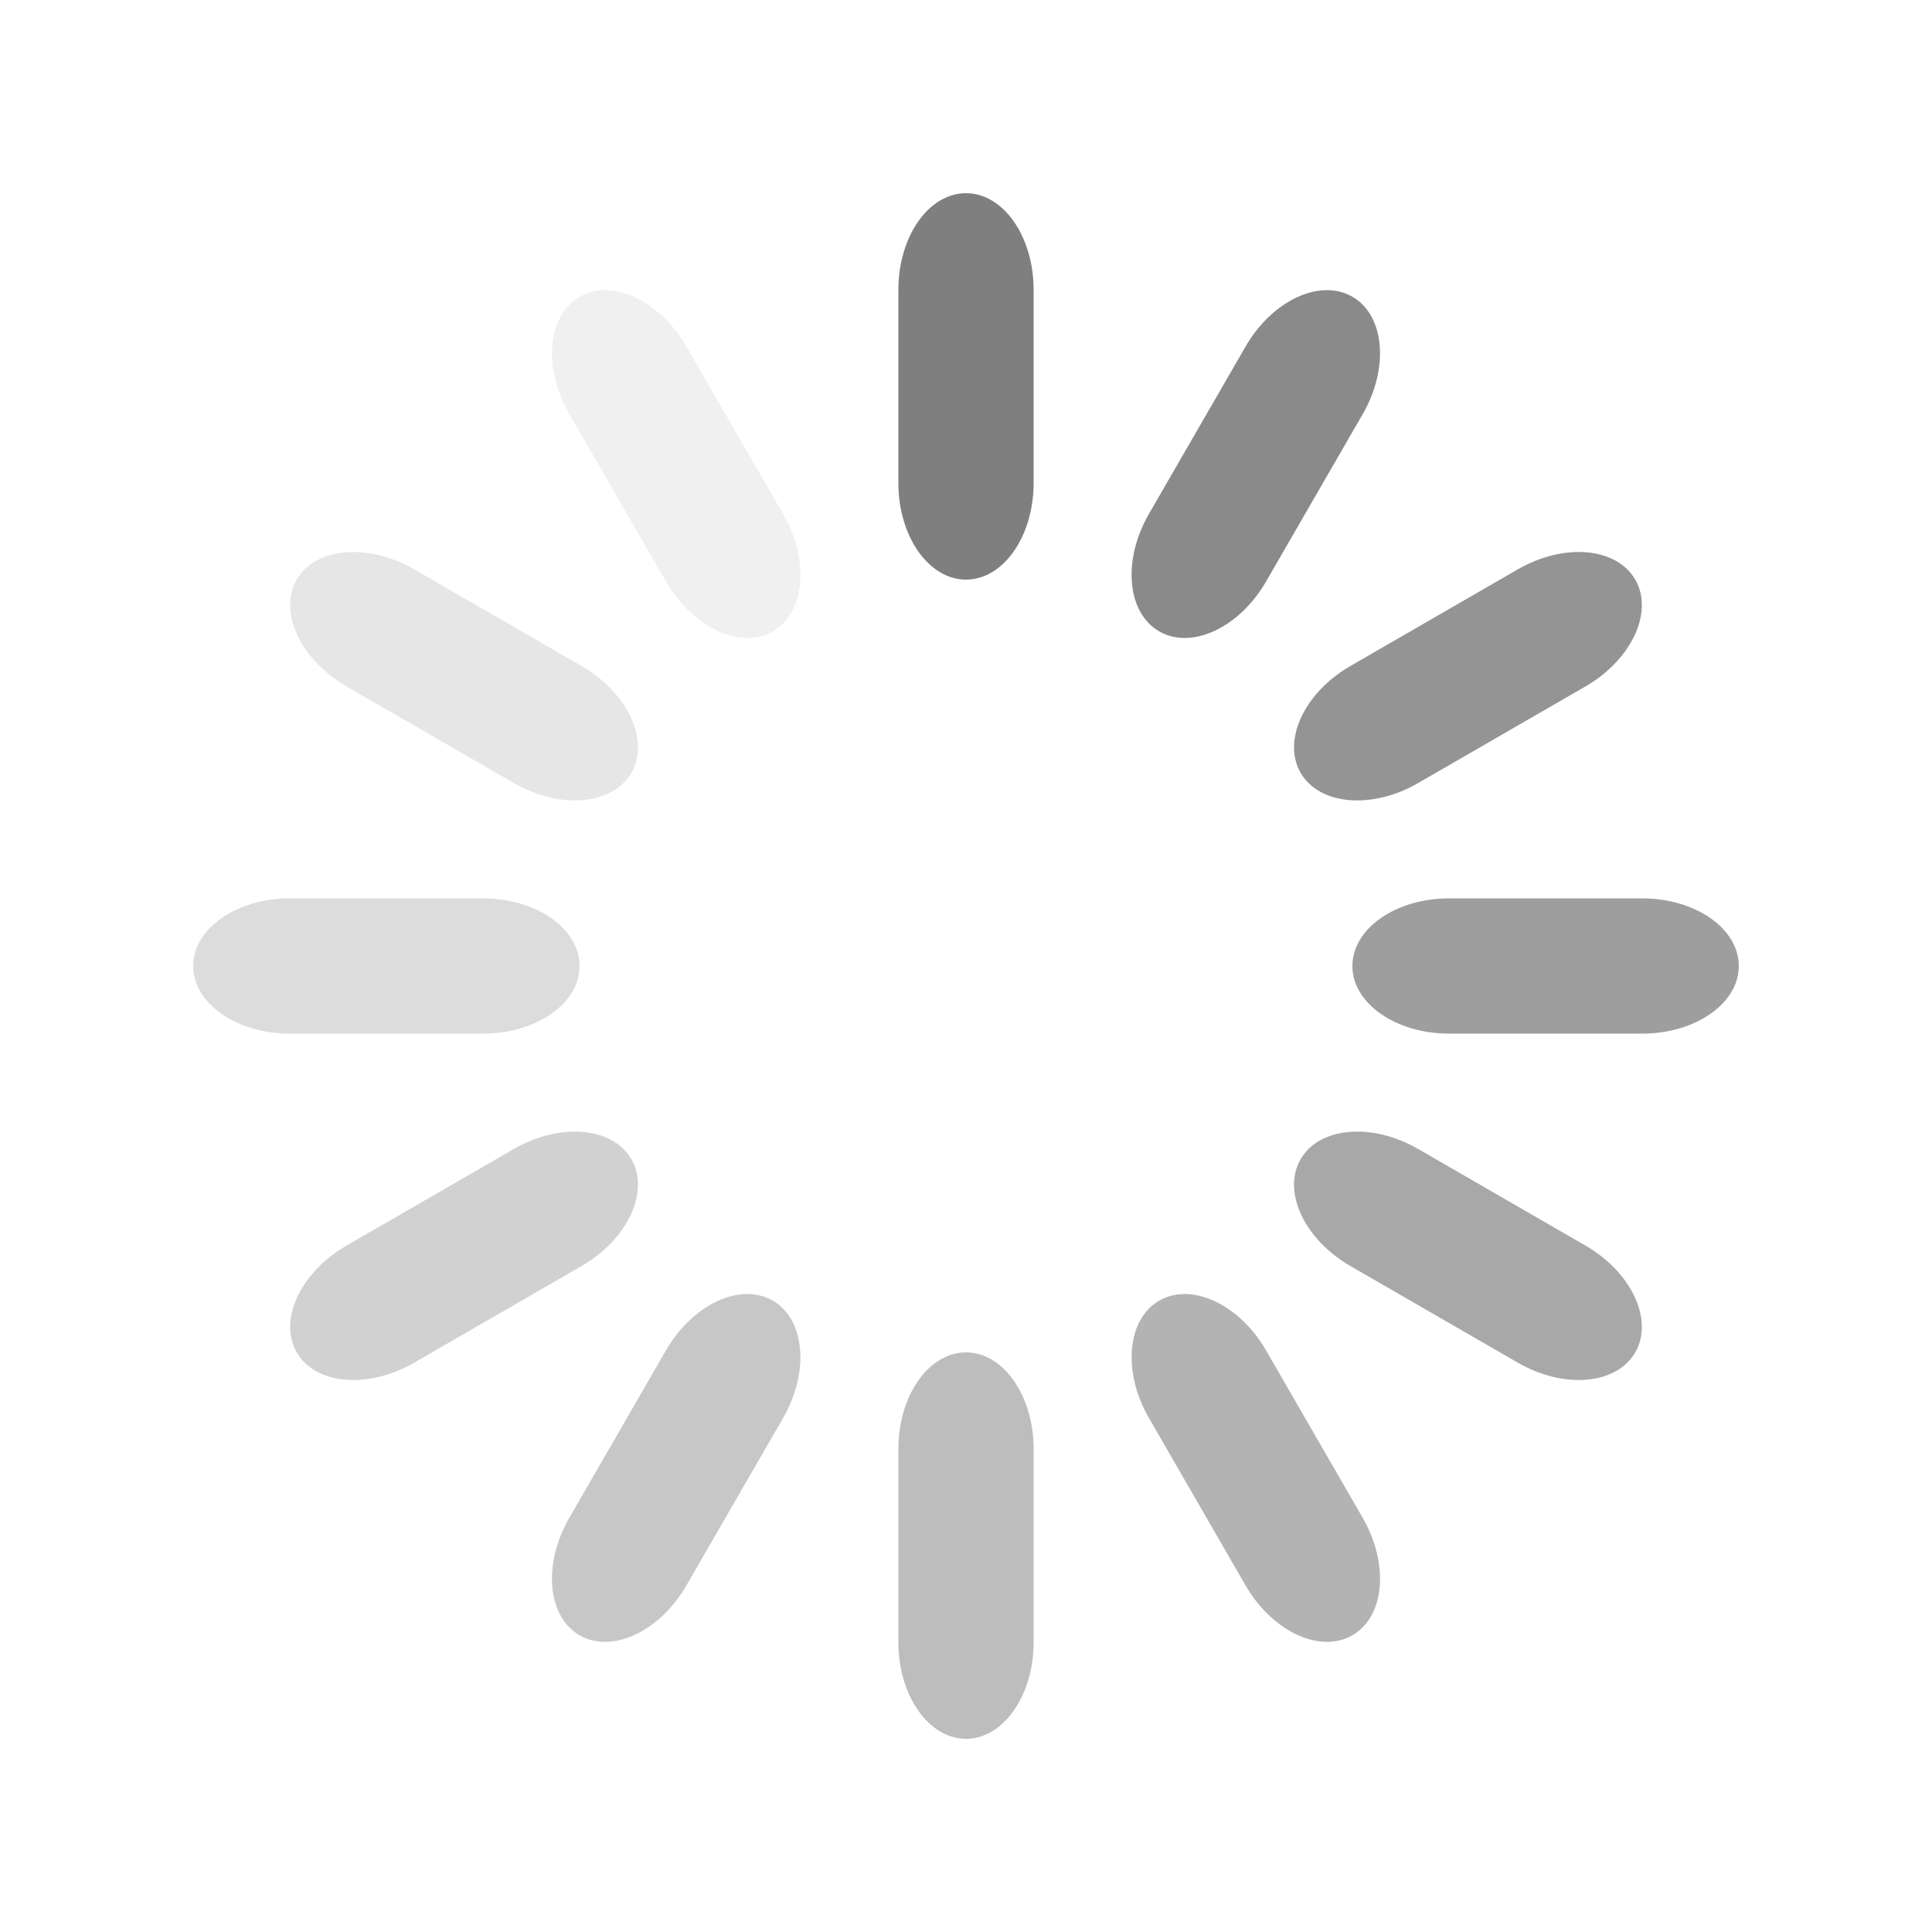
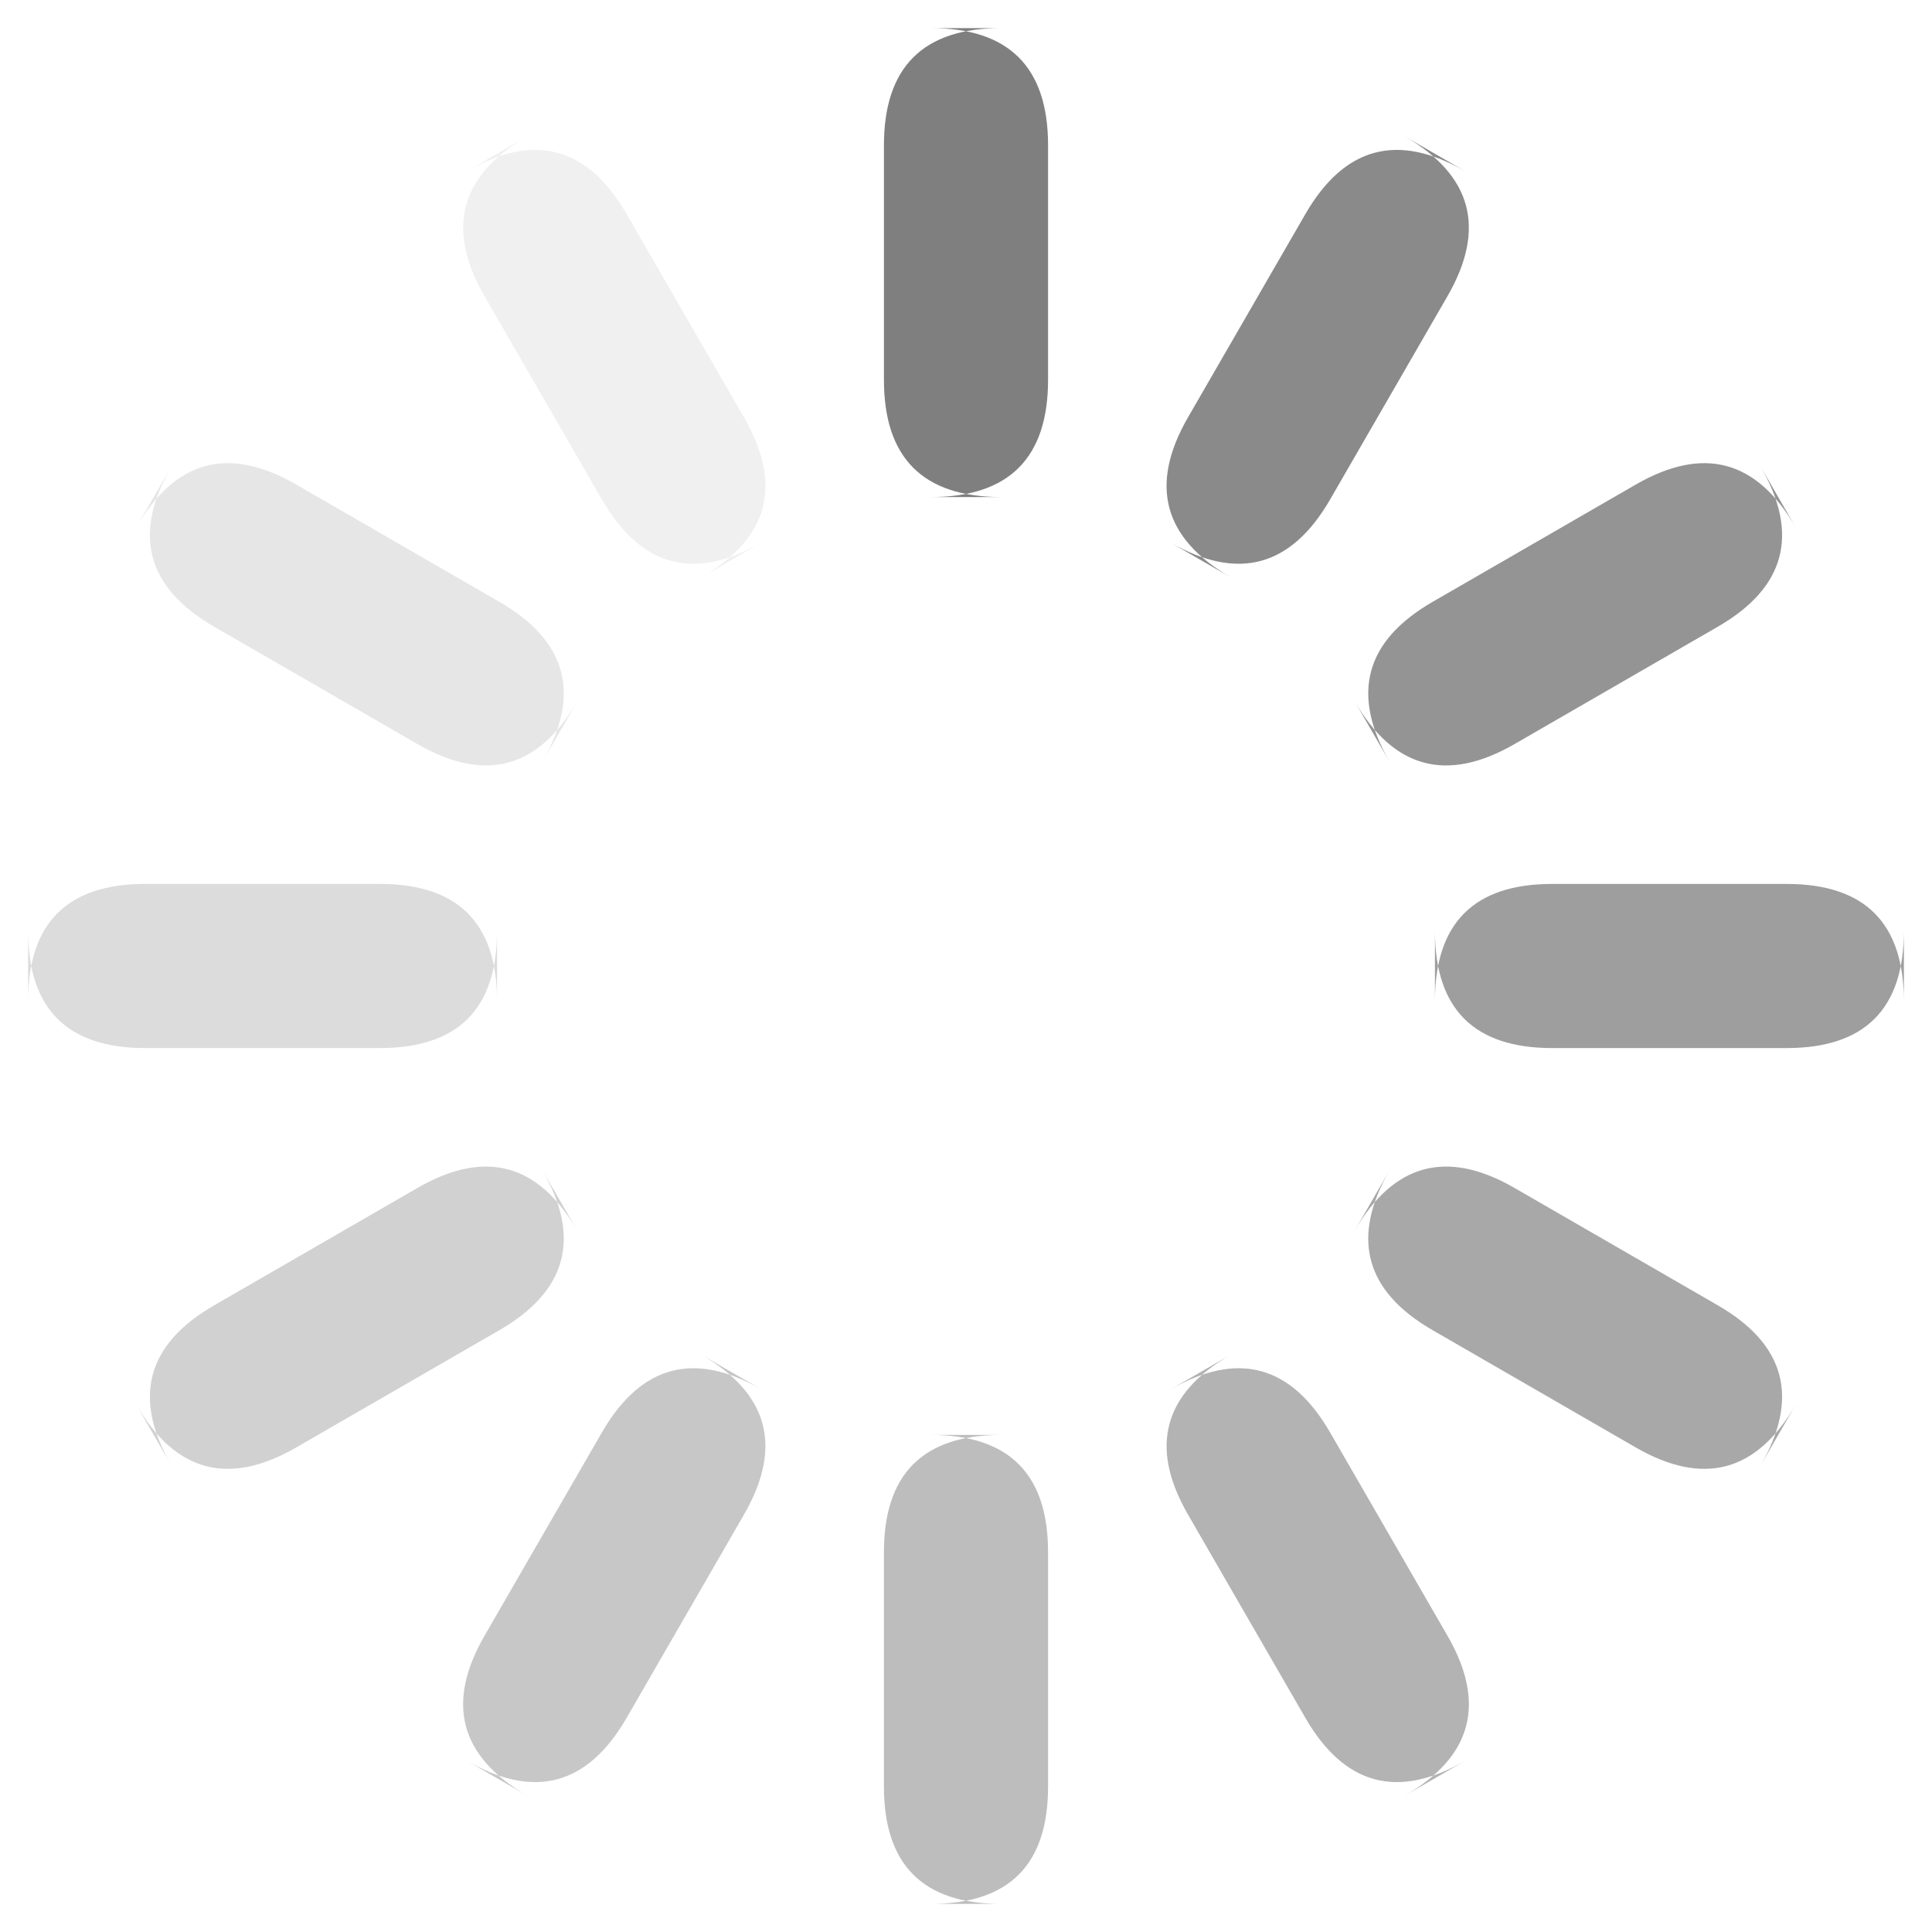
- <svg xmlns="http://www.w3.org/2000/svg" width="120" height="120" viewBox="0 0 100 100">
-   <path fill="none" d="M0 0h100v100H0z" />
-   <rect width="7" height="20" x="46.5" y="40" fill-opacity="0.50" rx="5" ry="5" transform="translate(0 -30)" />
-   <rect width="7" height="20" x="46.5" y="40" fill-opacity="0.46" rx="5" ry="5" transform="rotate(30 105.98 65)" />
-   <rect width="7" height="20" x="46.5" y="40" fill-opacity="0.42" rx="5" ry="5" transform="rotate(60 75.98 65)" />
-   <rect width="7" height="20" x="46.5" y="40" fill-opacity="0.38" rx="5" ry="5" transform="rotate(90 65 65)" />
-   <rect width="7" height="20" x="46.5" y="40" fill-opacity="0.34" rx="5" ry="5" transform="rotate(120 58.66 65)" />
-   <rect width="7" height="20" x="46.5" y="40" fill-opacity="0.30" rx="5" ry="5" transform="rotate(150 54.02 65)" />
-   <rect width="7" height="20" x="46.5" y="40" fill-opacity="0.26" rx="5" ry="5" transform="rotate(180 50 65)" />
-   <rect width="7" height="20" x="46.5" y="40" fill-opacity="0.22" rx="5" ry="5" transform="rotate(-150 45.98 65)" />
-   <rect width="7" height="20" x="46.5" y="40" fill-opacity="0.18" rx="5" ry="5" transform="rotate(-120 41.34 65)" />
-   <rect width="7" height="20" x="46.5" y="40" fill-opacity="0.14" rx="5" ry="5" transform="rotate(-90 35 65)" />
-   <rect width="7" height="20" x="46.5" y="40" fill-opacity="0.10" rx="5" ry="5" transform="rotate(-60 24.02 65)" />
-   <rect width="7" height="20" x="46.5" y="40" fill-opacity="0.06" rx="5" ry="5" transform="rotate(-30 -5.98 65)" />
+ <svg xmlns="http://www.w3.org/2000/svg" t="1592290556893" class="icon" viewBox="0 0 1024 1024" version="1.1" p-id="8087" width="200" height="200">
+   <path fill-opacity="0.50" d="M468.504 14.897m62.138 0l-37.283 0q62.138 0 62.138 62.138l0 124.276q0 62.138-62.138 62.138l37.283 0q-62.138 0-62.138-62.138l0-124.276q0-62.138 62.138-62.138Z" p-id="8088" />
+   <path fill-opacity="0.46" d="M722.881 59.753m53.813 31.069l-32.288-18.641q53.813 31.069 22.744 84.882l-62.138 107.626q-31.069 53.813-84.882 22.744l32.288 18.641q-53.813-31.069-22.744-84.882l62.138-107.626q31.069-53.813 84.882-22.744Z" p-id="8089" />
+   <path fill-opacity="0.42" d="M920.751 225.788m31.069 53.813l-18.641-32.288q31.069 53.813-22.744 84.882l-107.626 62.138q-53.813 31.069-84.882-22.744l18.641 32.288q-31.069-53.813 22.744-84.882l107.626-62.138q53.813-31.069 84.882 22.744Z" p-id="8090" />
+   <path fill-opacity="0.38" d="M1009.103 468.504m0 62.138l0-37.283q0 62.138-62.138 62.138l-124.276 0q-62.138 0-62.138-62.138l0 37.283q0-62.138 62.138-62.138l124.276 0q62.138 0 62.138 62.138Z" p-id="8091" />
+   <path fill-opacity="0.34" d="M964.247 722.885m-31.069 53.813l18.641-32.288q-31.069 53.813-84.882 22.744l-107.626-62.138q-53.813-31.069-22.744-84.882l-18.641 32.288q31.069-53.813 84.882-22.744l107.626 62.138q53.813 31.069 22.744 84.882Z" p-id="8092" />
+   <path fill-opacity="0.30" d="M798.238 920.751m-53.813 31.069l32.288-18.641q-53.813 31.069-84.882-22.744l-62.138-107.626q-31.069-53.813 22.744-84.882l-32.288 18.641q53.813-31.069 84.882 22.744l62.138 107.626q31.069 53.813-22.744 84.882Z" p-id="8093" />
+   <path fill-opacity="0.26" d="M555.496 1009.103m-62.138 0l37.283 0q-62.138 0-62.138-62.138l0-124.276q0-62.138 62.138-62.138l-37.283 0q62.138 0 62.138 62.138l0 124.276q0 62.138-62.138 62.138Z" p-id="8094" />
+   <path fill-opacity="0.22" d="M301.1 964.247m-53.813-31.069l32.288 18.641q-53.813-31.069-22.744-84.882l62.138-107.626q31.069-53.813 84.882-22.744l-32.288-18.641q53.813 31.069 22.744 84.882l-62.138 107.626q-31.069 53.813-84.882 22.744Z" p-id="8095" />
+   <path fill-opacity="0.18" d="M103.249 798.223m-31.069-53.813l18.641 32.288q-31.069-53.813 22.744-84.882l107.626-62.138q53.813-31.069 84.882 22.744l-18.641-32.288q31.069 53.813-22.744 84.882l-107.626 62.138q-53.813 31.069-84.882-22.744Z" p-id="8096" />
+   <path fill-opacity="0.14" d="M14.897 555.496m0-62.138l0 37.283q0-62.138 62.138-62.138l124.276 0q62.138 0 62.138 62.138l0-37.283q0 62.138-62.138 62.138l-124.276 0q-62.138 0-62.138-62.138Z" p-id="8097" />
+   <path fill-opacity="0.10" d="M59.753 301.126m31.069-53.813l-18.641 32.288q31.069-53.813 84.882-22.744l107.626 62.138q53.813 31.069 22.744 84.882l18.641-32.288q-31.069 53.813-84.882 22.744l-107.626-62.138q-53.813-31.069-22.744-84.882Z" p-id="8098" />
+   <path fill-opacity="0.06" d="M225.781 103.249m53.813-31.069l-32.288 18.641q53.813-31.069 84.882 22.744l62.138 107.626q31.069 53.813-22.744 84.882l32.288-18.641q-53.813 31.069-84.882-22.744l-62.138-107.626q-31.069-53.813 22.744-84.882Z" p-id="8099" />
</svg>
